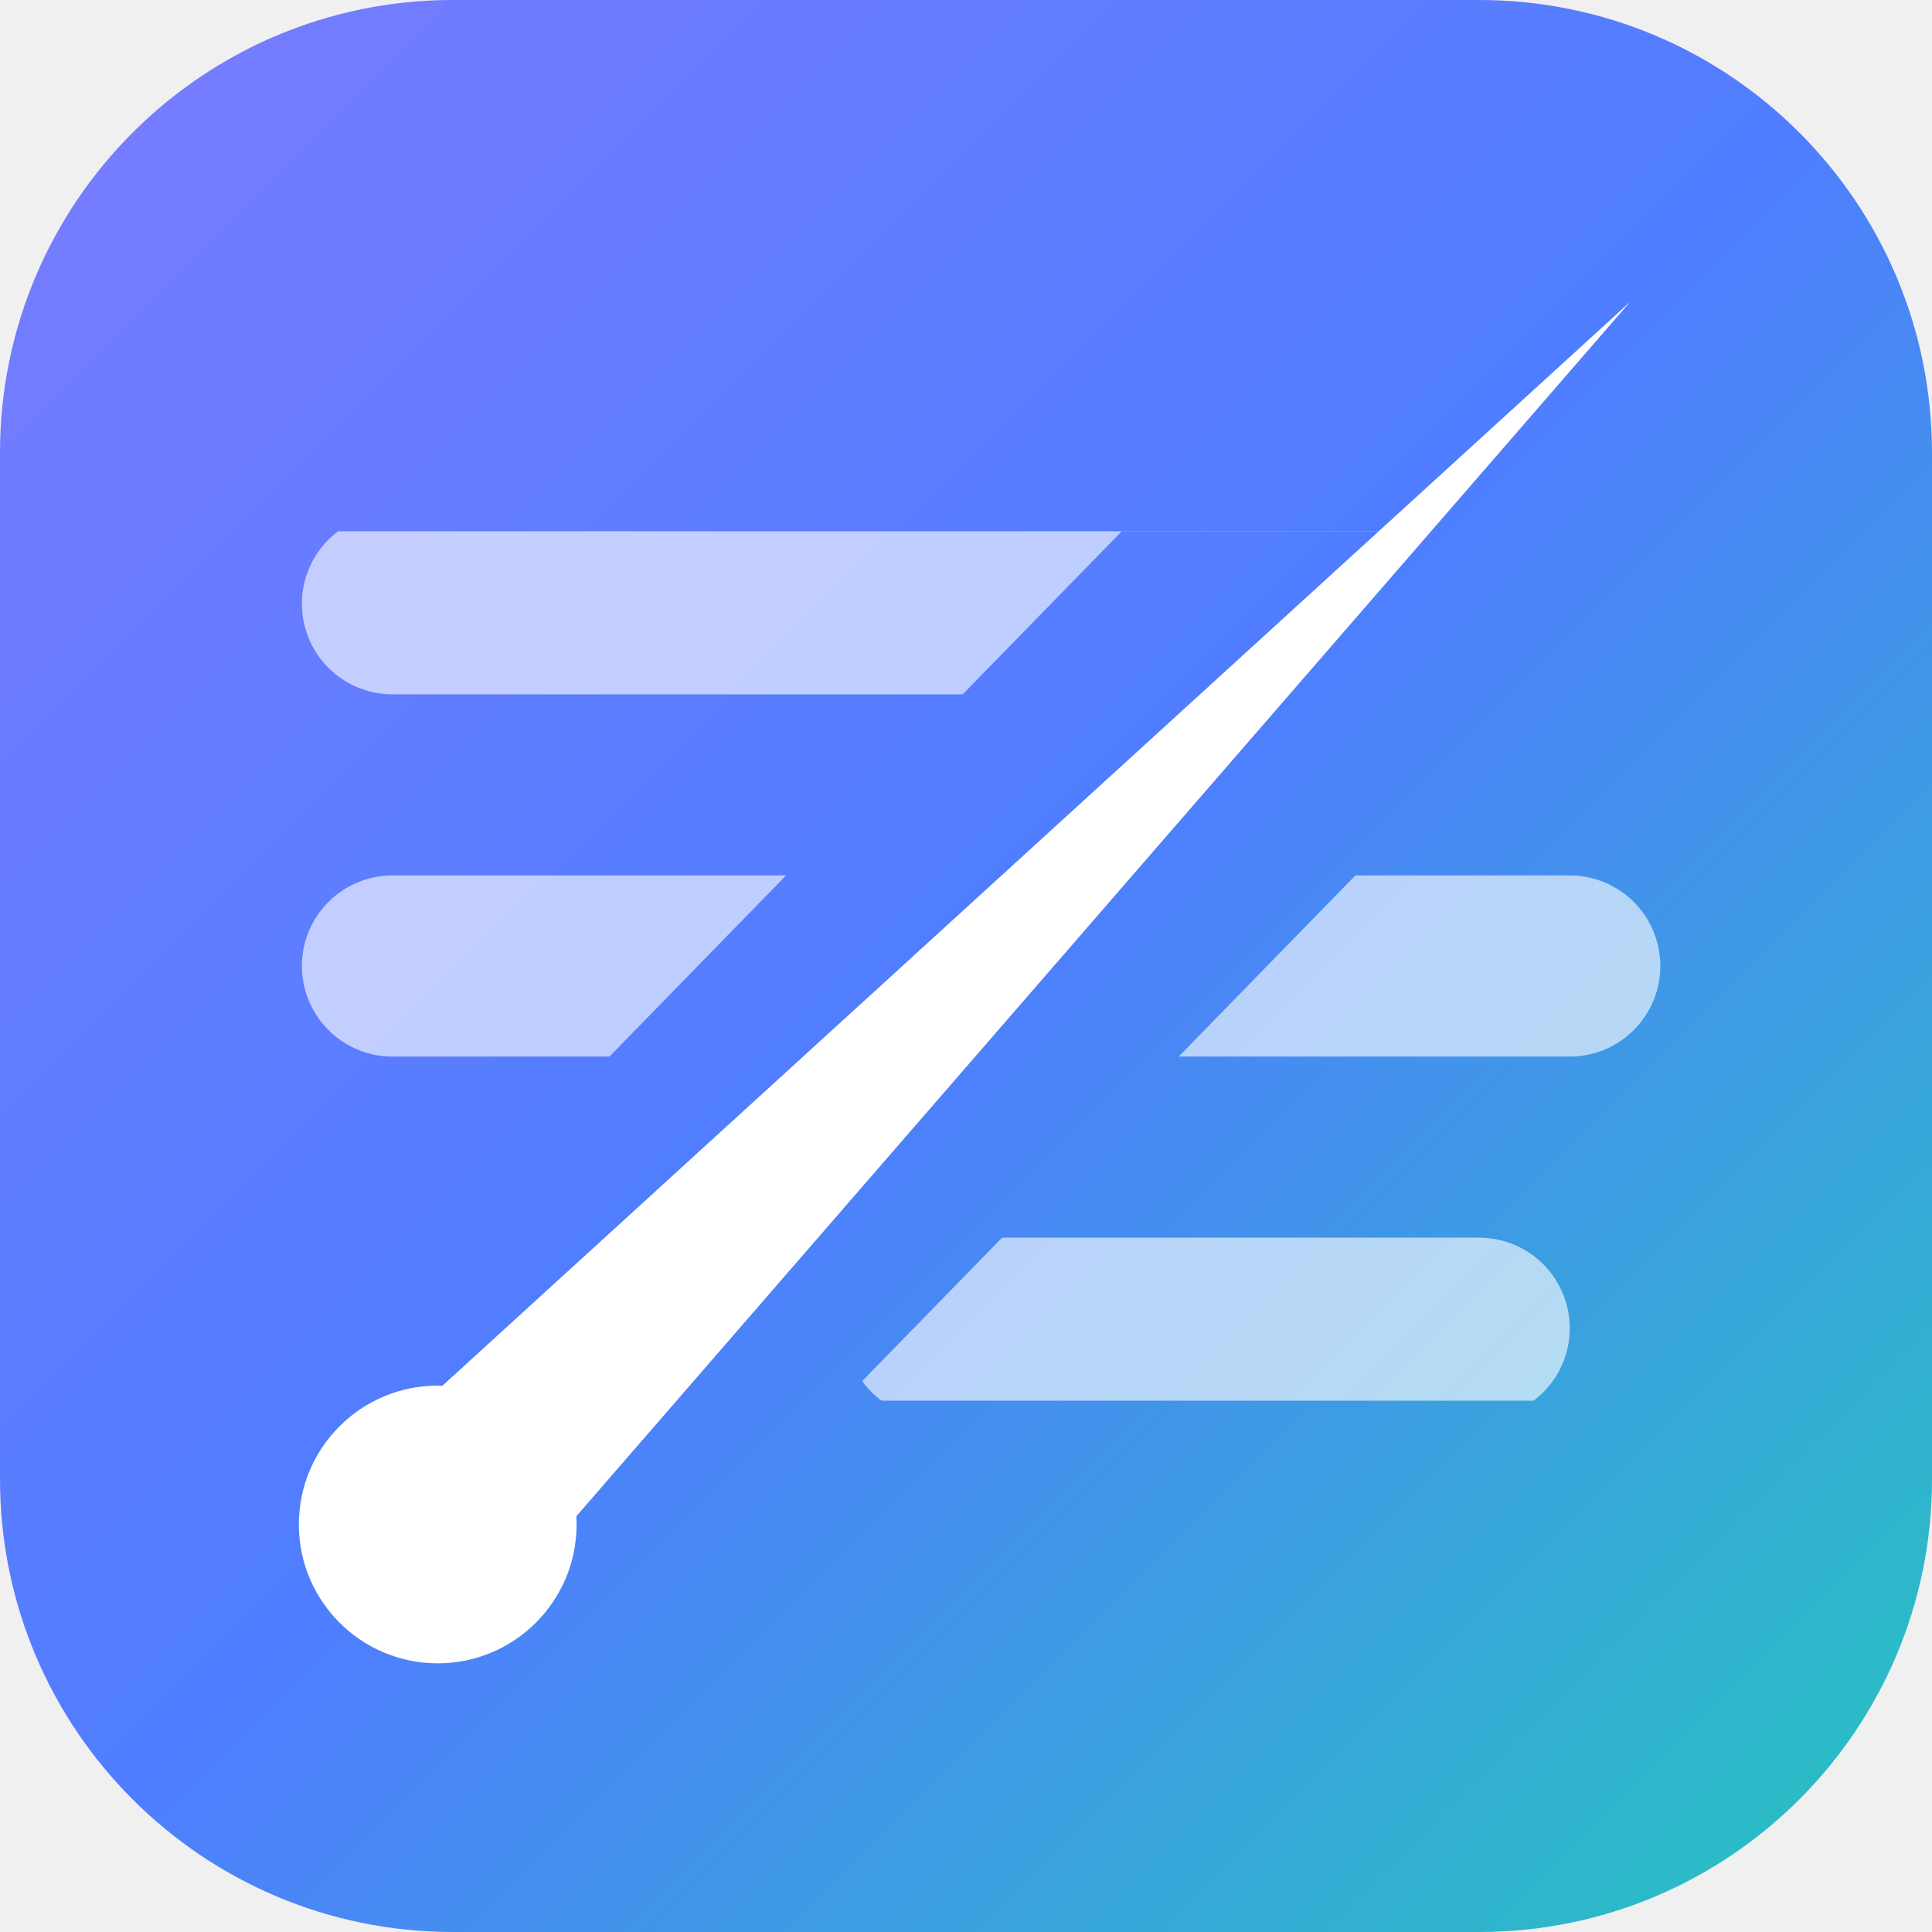
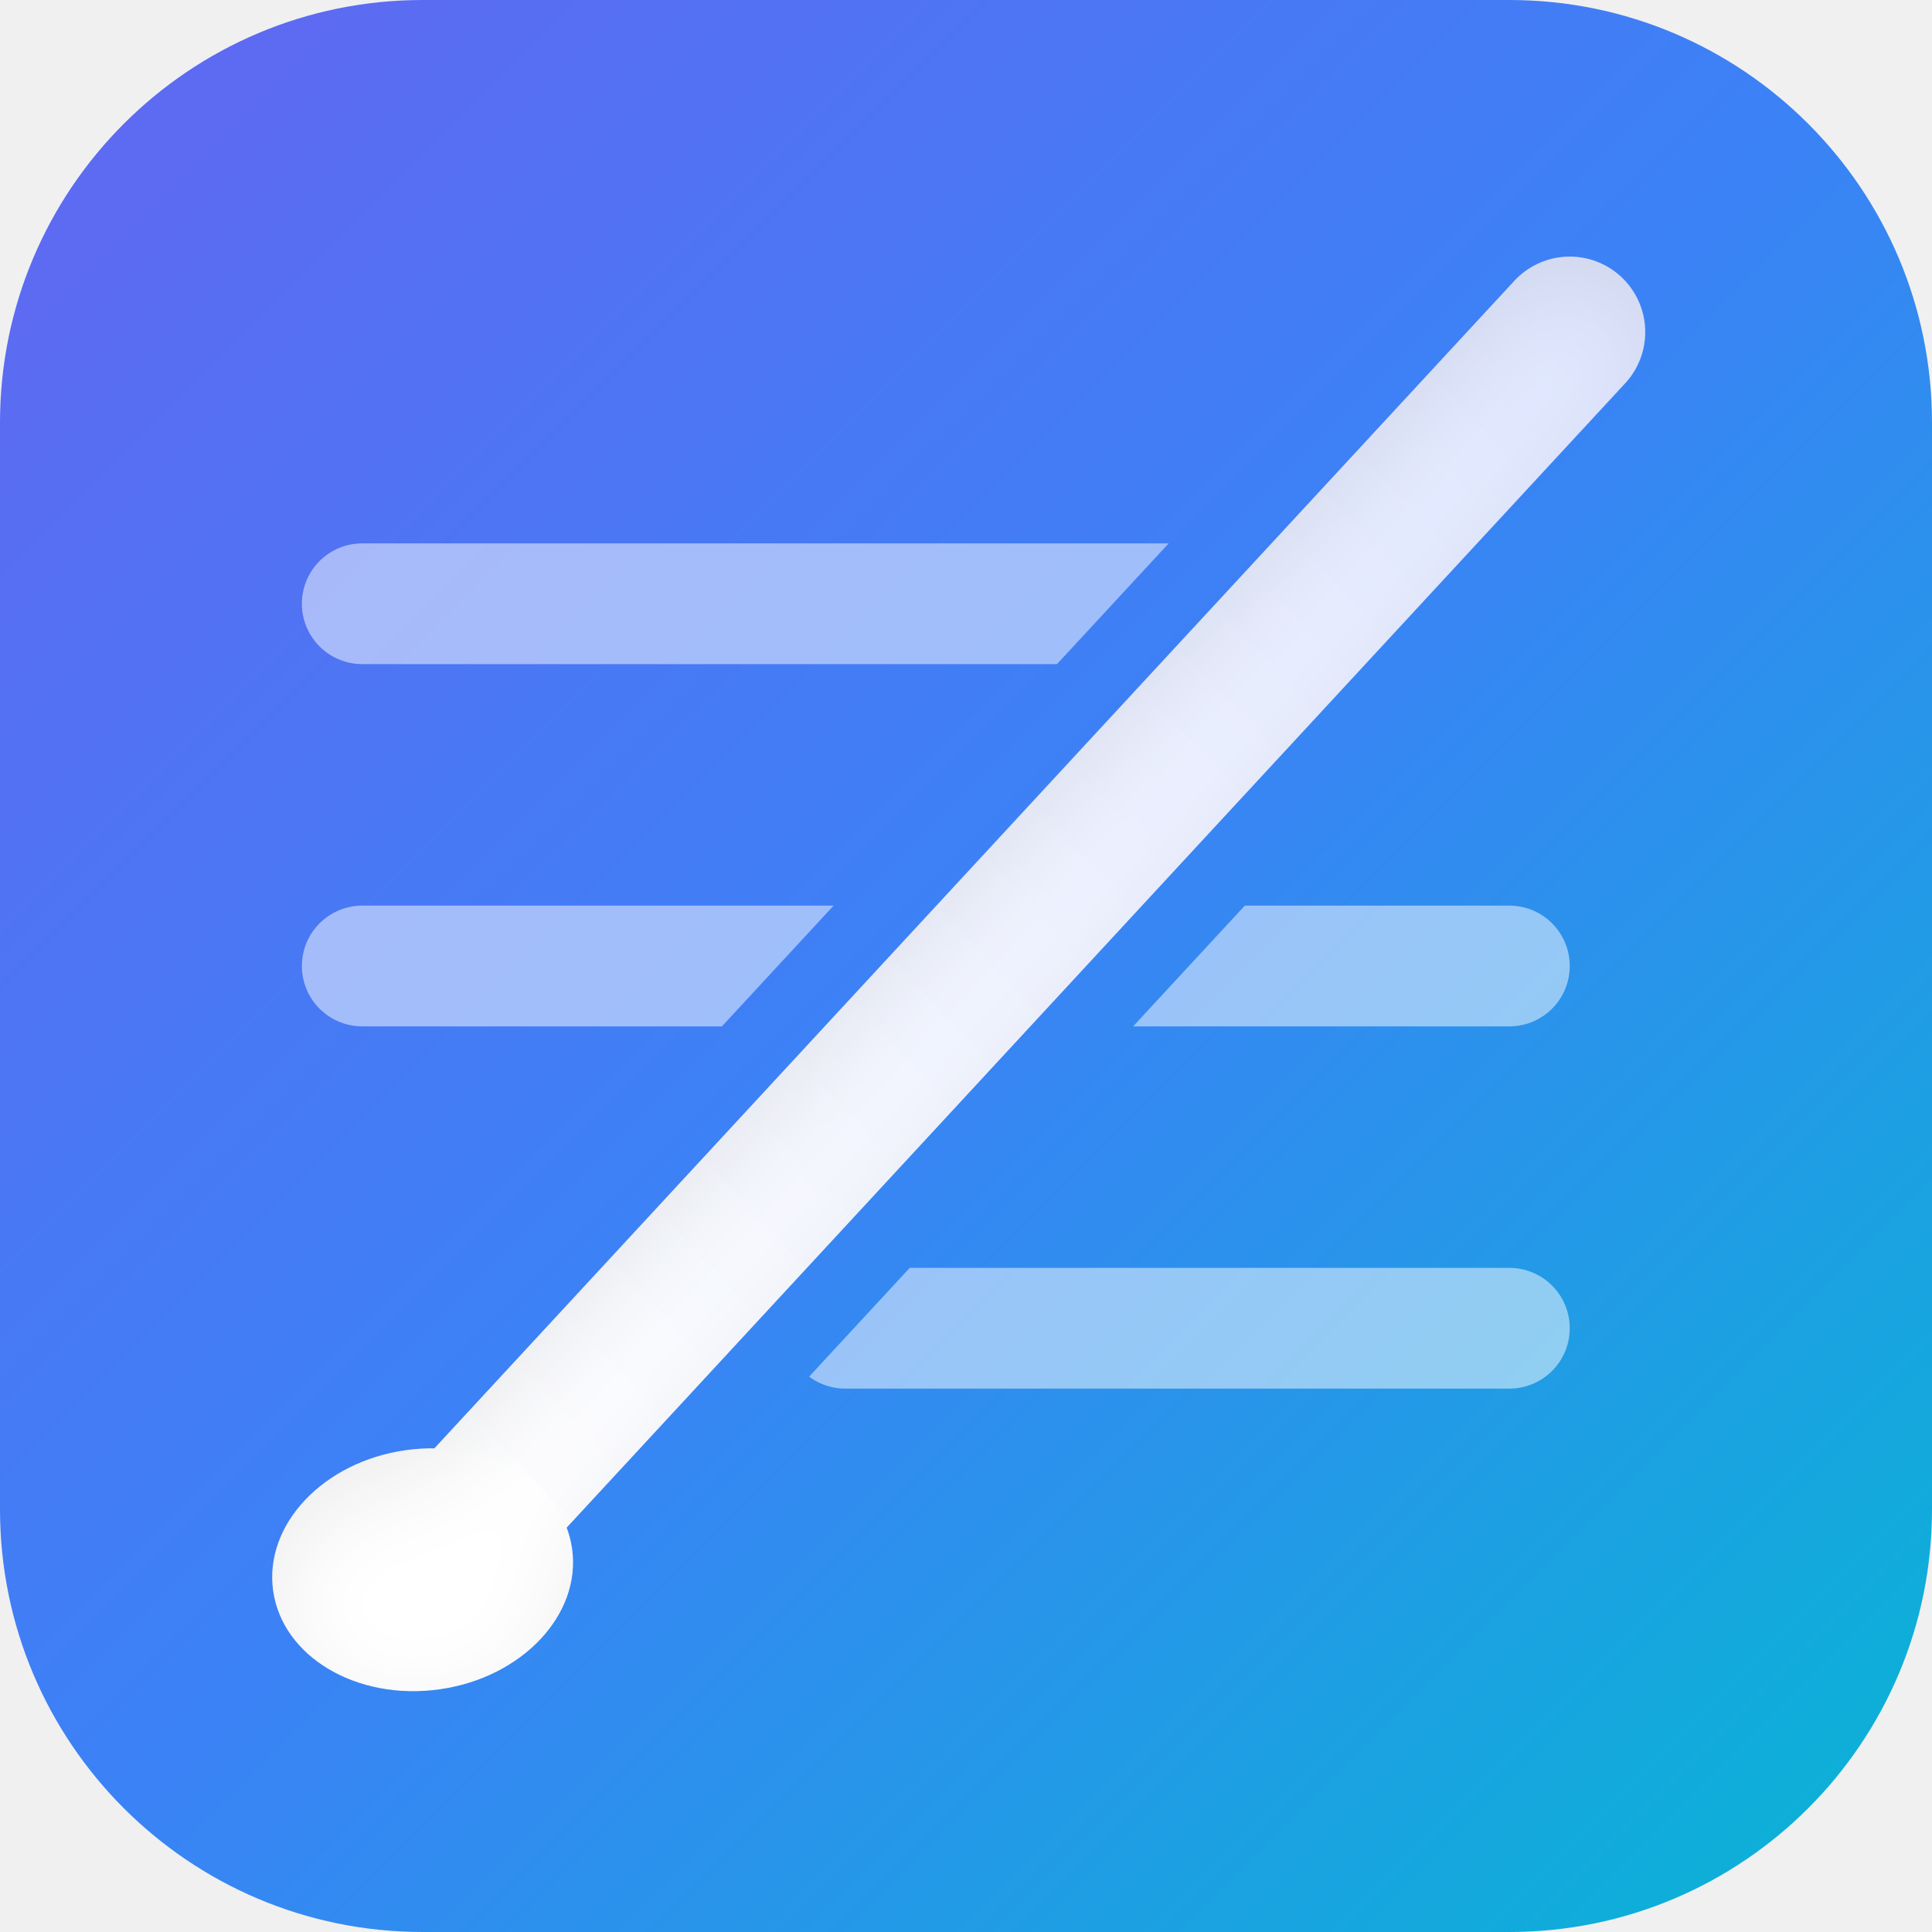
<svg xmlns="http://www.w3.org/2000/svg" viewBox="0 0 64 64" width="64" height="64" role="img" aria-label="Baton">
  <defs>
-     <linearGradient id="tile" x1="0" y1="0" x2="1" y2="1">
-       <stop offset="0" stop-color="#7b7cff" />
-       <stop offset=".5" stop-color="#4f7dff" />
-       <stop offset="1" stop-color="#25c6bd" />
+     <linearGradient id="tile-bg" x1="0%" y1="0%" x2="100%" y2="100%">
+       <stop offset="0%" stop-color="#6366f1" />
+       <stop offset="50%" stop-color="#3b82f6" />
+       <stop offset="100%" stop-color="#06b6d4" />
    </linearGradient>
-     <mask id="sweep">
+     <linearGradient id="baton-shaft" x1="0%" y1="100%" x2="100%" y2="0%">
+       <stop offset="0%" stop-color="#fff" />
+       <stop offset="100%" stop-color="#e0e7ff" />
+     </linearGradient>
+     <filter id="glow" x="-20%" y="-20%" width="140%" height="140%">
+       <feGaussianBlur in="SourceAlpha" stdDeviation="1.5" />
+       <feOffset dx="0" dy="1" />
+       <feComposite in2="SourceAlpha" operator="arithmetic" k2="-1" k3="1" />
+       <feColorMatrix values="0 0 0 0 0  0 0 0 0 0  0 0 0 0 0  0 0 0 0.15 0" />
+       <feBlend in2="SourceGraphic" />
+     </filter>
+     <mask id="lane-mask">
      <rect width="64" height="64" fill="#fff" />
-       <path d="M14.5 50.5 L54 10" stroke="#000" stroke-width="13.5" stroke-linecap="round" />
+       <path d="M15 51 L52 11" stroke="#000" stroke-width="10" stroke-linecap="round" />
    </mask>
  </defs>
-   <rect width="64" height="64" rx="15" fill="url(#tile)" />
-   <g mask="url(#sweep)" stroke="#fff" stroke-opacity=".62" stroke-width="6" stroke-linecap="round">
-     <path d="M13 20 H44" />
-     <path d="M13 32 H52" />
-     <path d="M31 44 H49" />
+   <rect width="64" height="64" rx="14" fill="url(#tile-bg)" />
+   <g mask="url(#lane-mask)" stroke="#fff" stroke-opacity="0.5" stroke-width="4" stroke-linecap="round">
+     <path d="M12 20 H42" />
+     <path d="M12 32 H50" />
+     <path d="M28 44 H50" />
  </g>
-   <path d="M16.86 52.8 L54 10 L12.14 48.2 Z" fill="#fff" />
-   <circle cx="14.5" cy="50.5" r="4.6" fill="#fff" />
+   <g filter="url(#glow)">
+     <path d="M15 51 L52 11" stroke="url(#baton-shaft)" stroke-width="5" stroke-linecap="round" />
+     <ellipse cx="14" cy="52" rx="5" ry="4" fill="#fff" transform="rotate(-8 14 52)" />
+   </g>
</svg>
